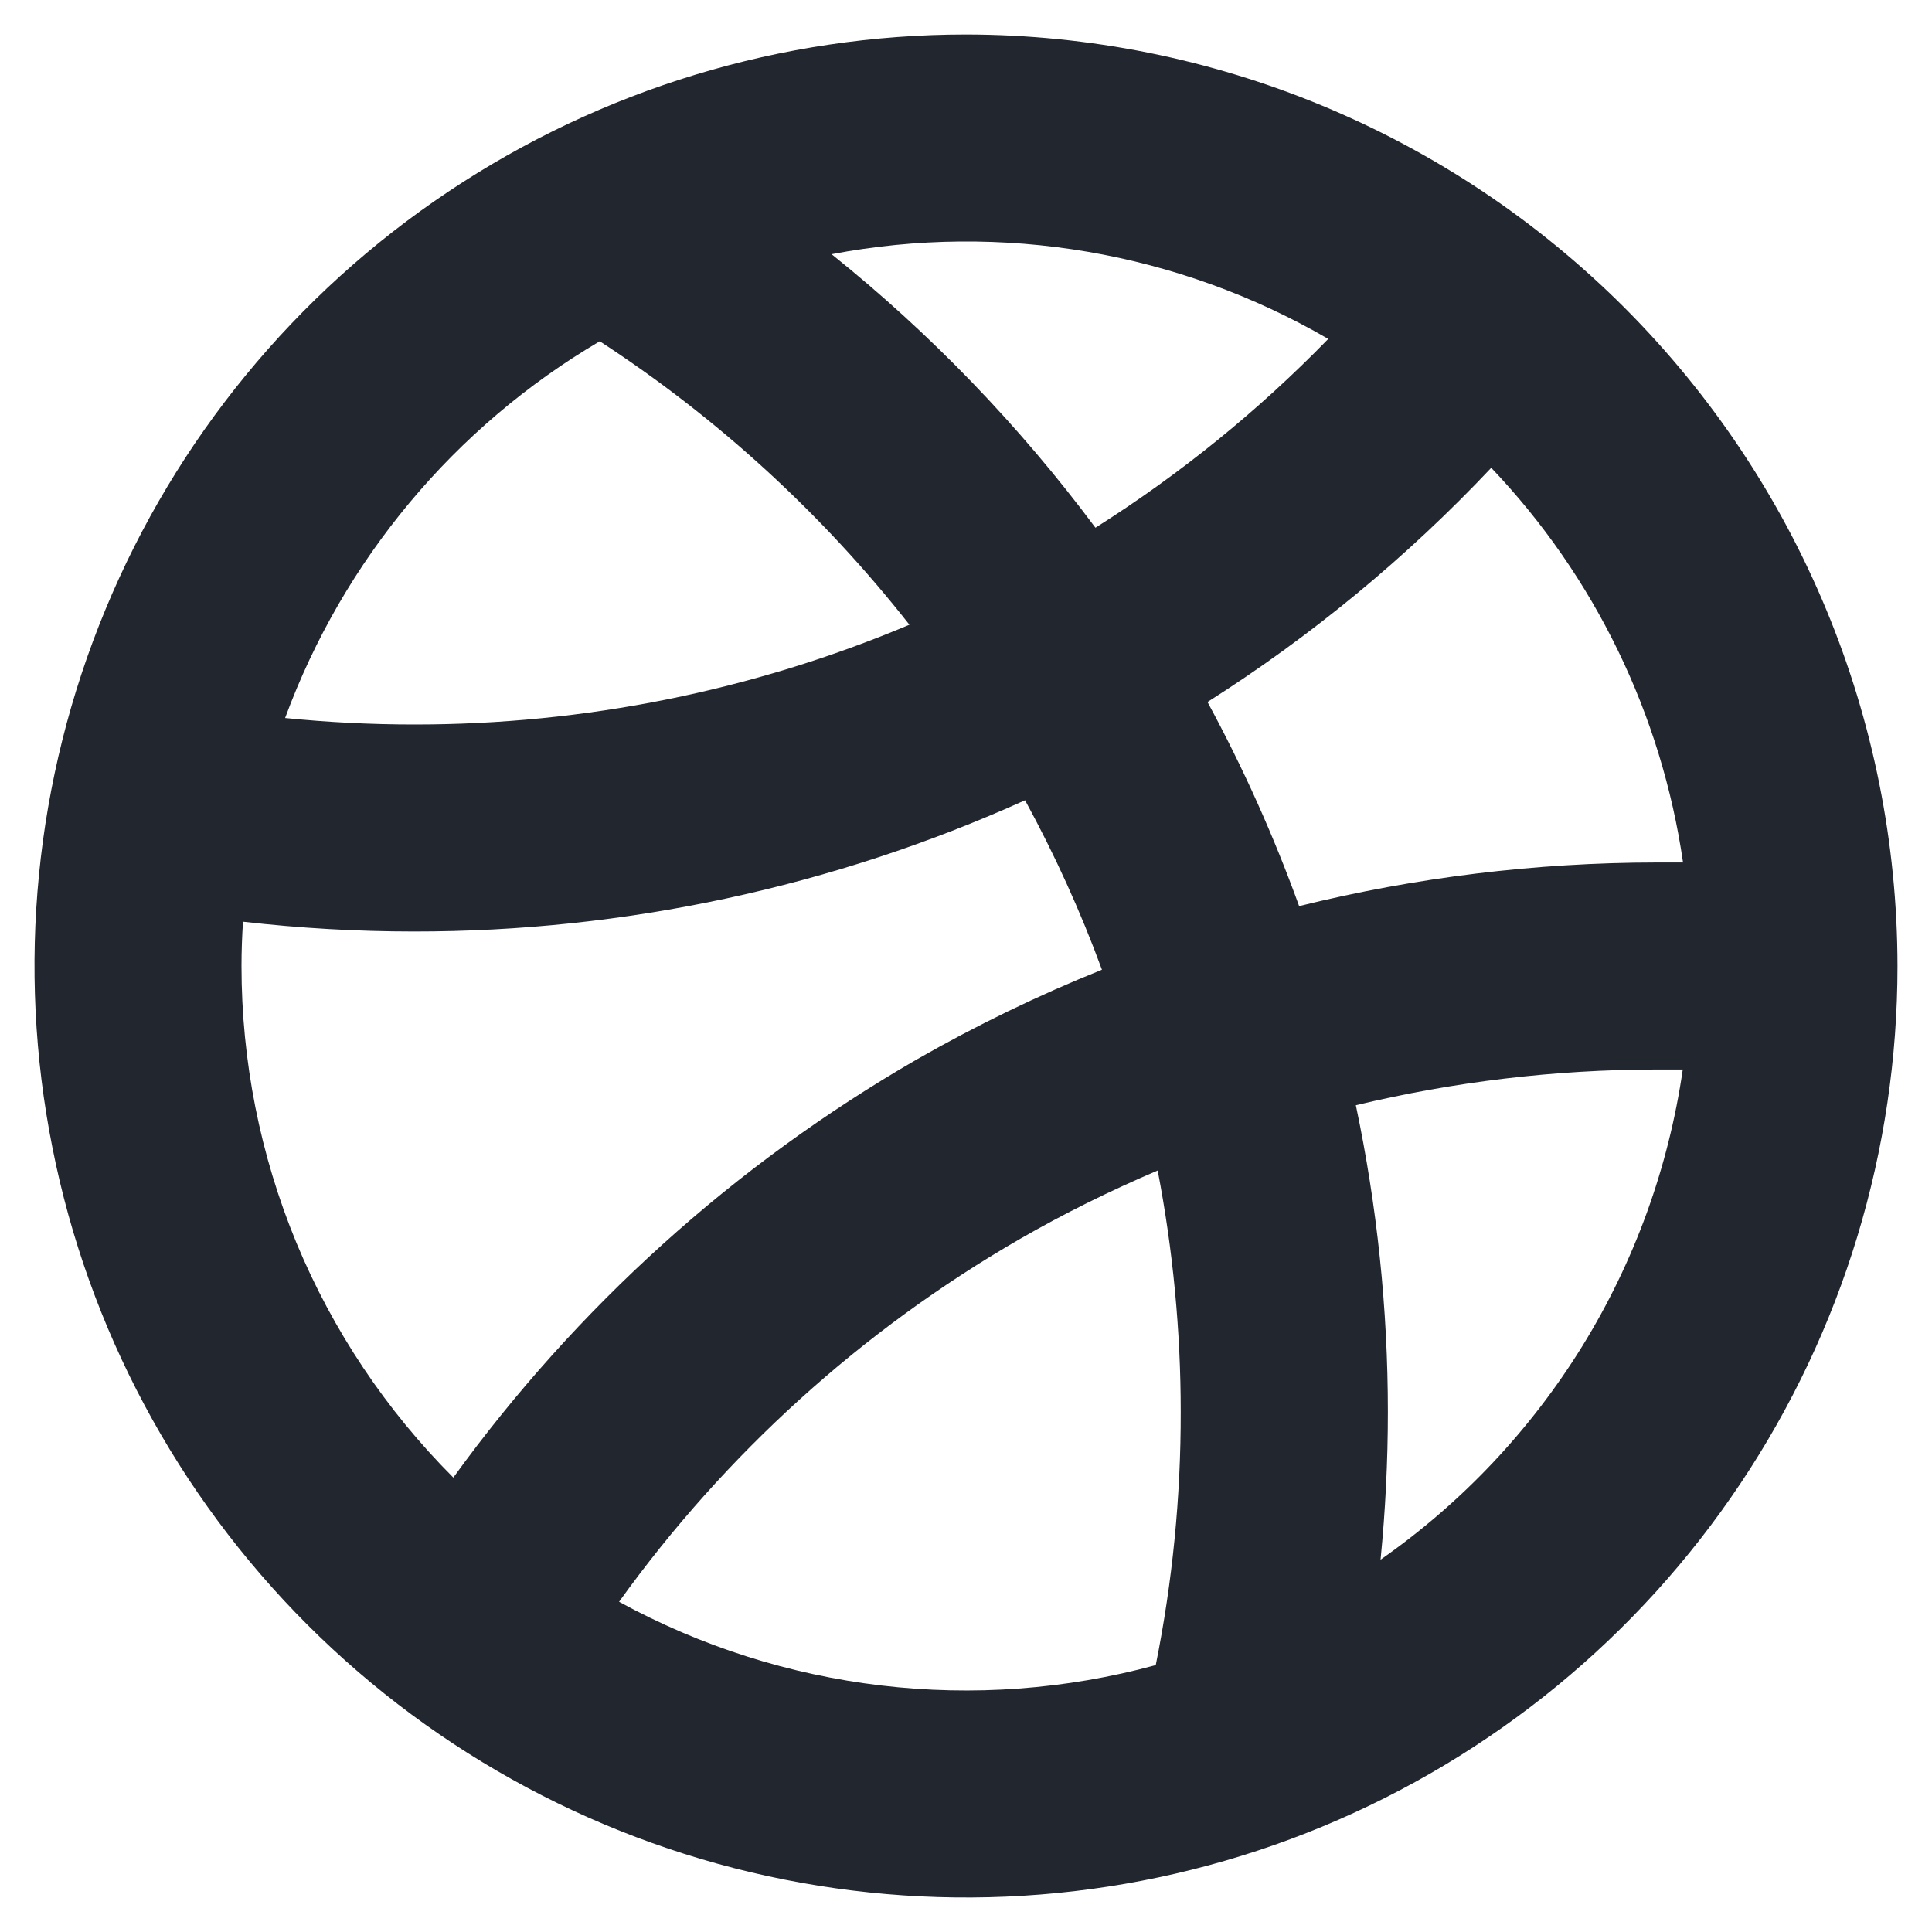
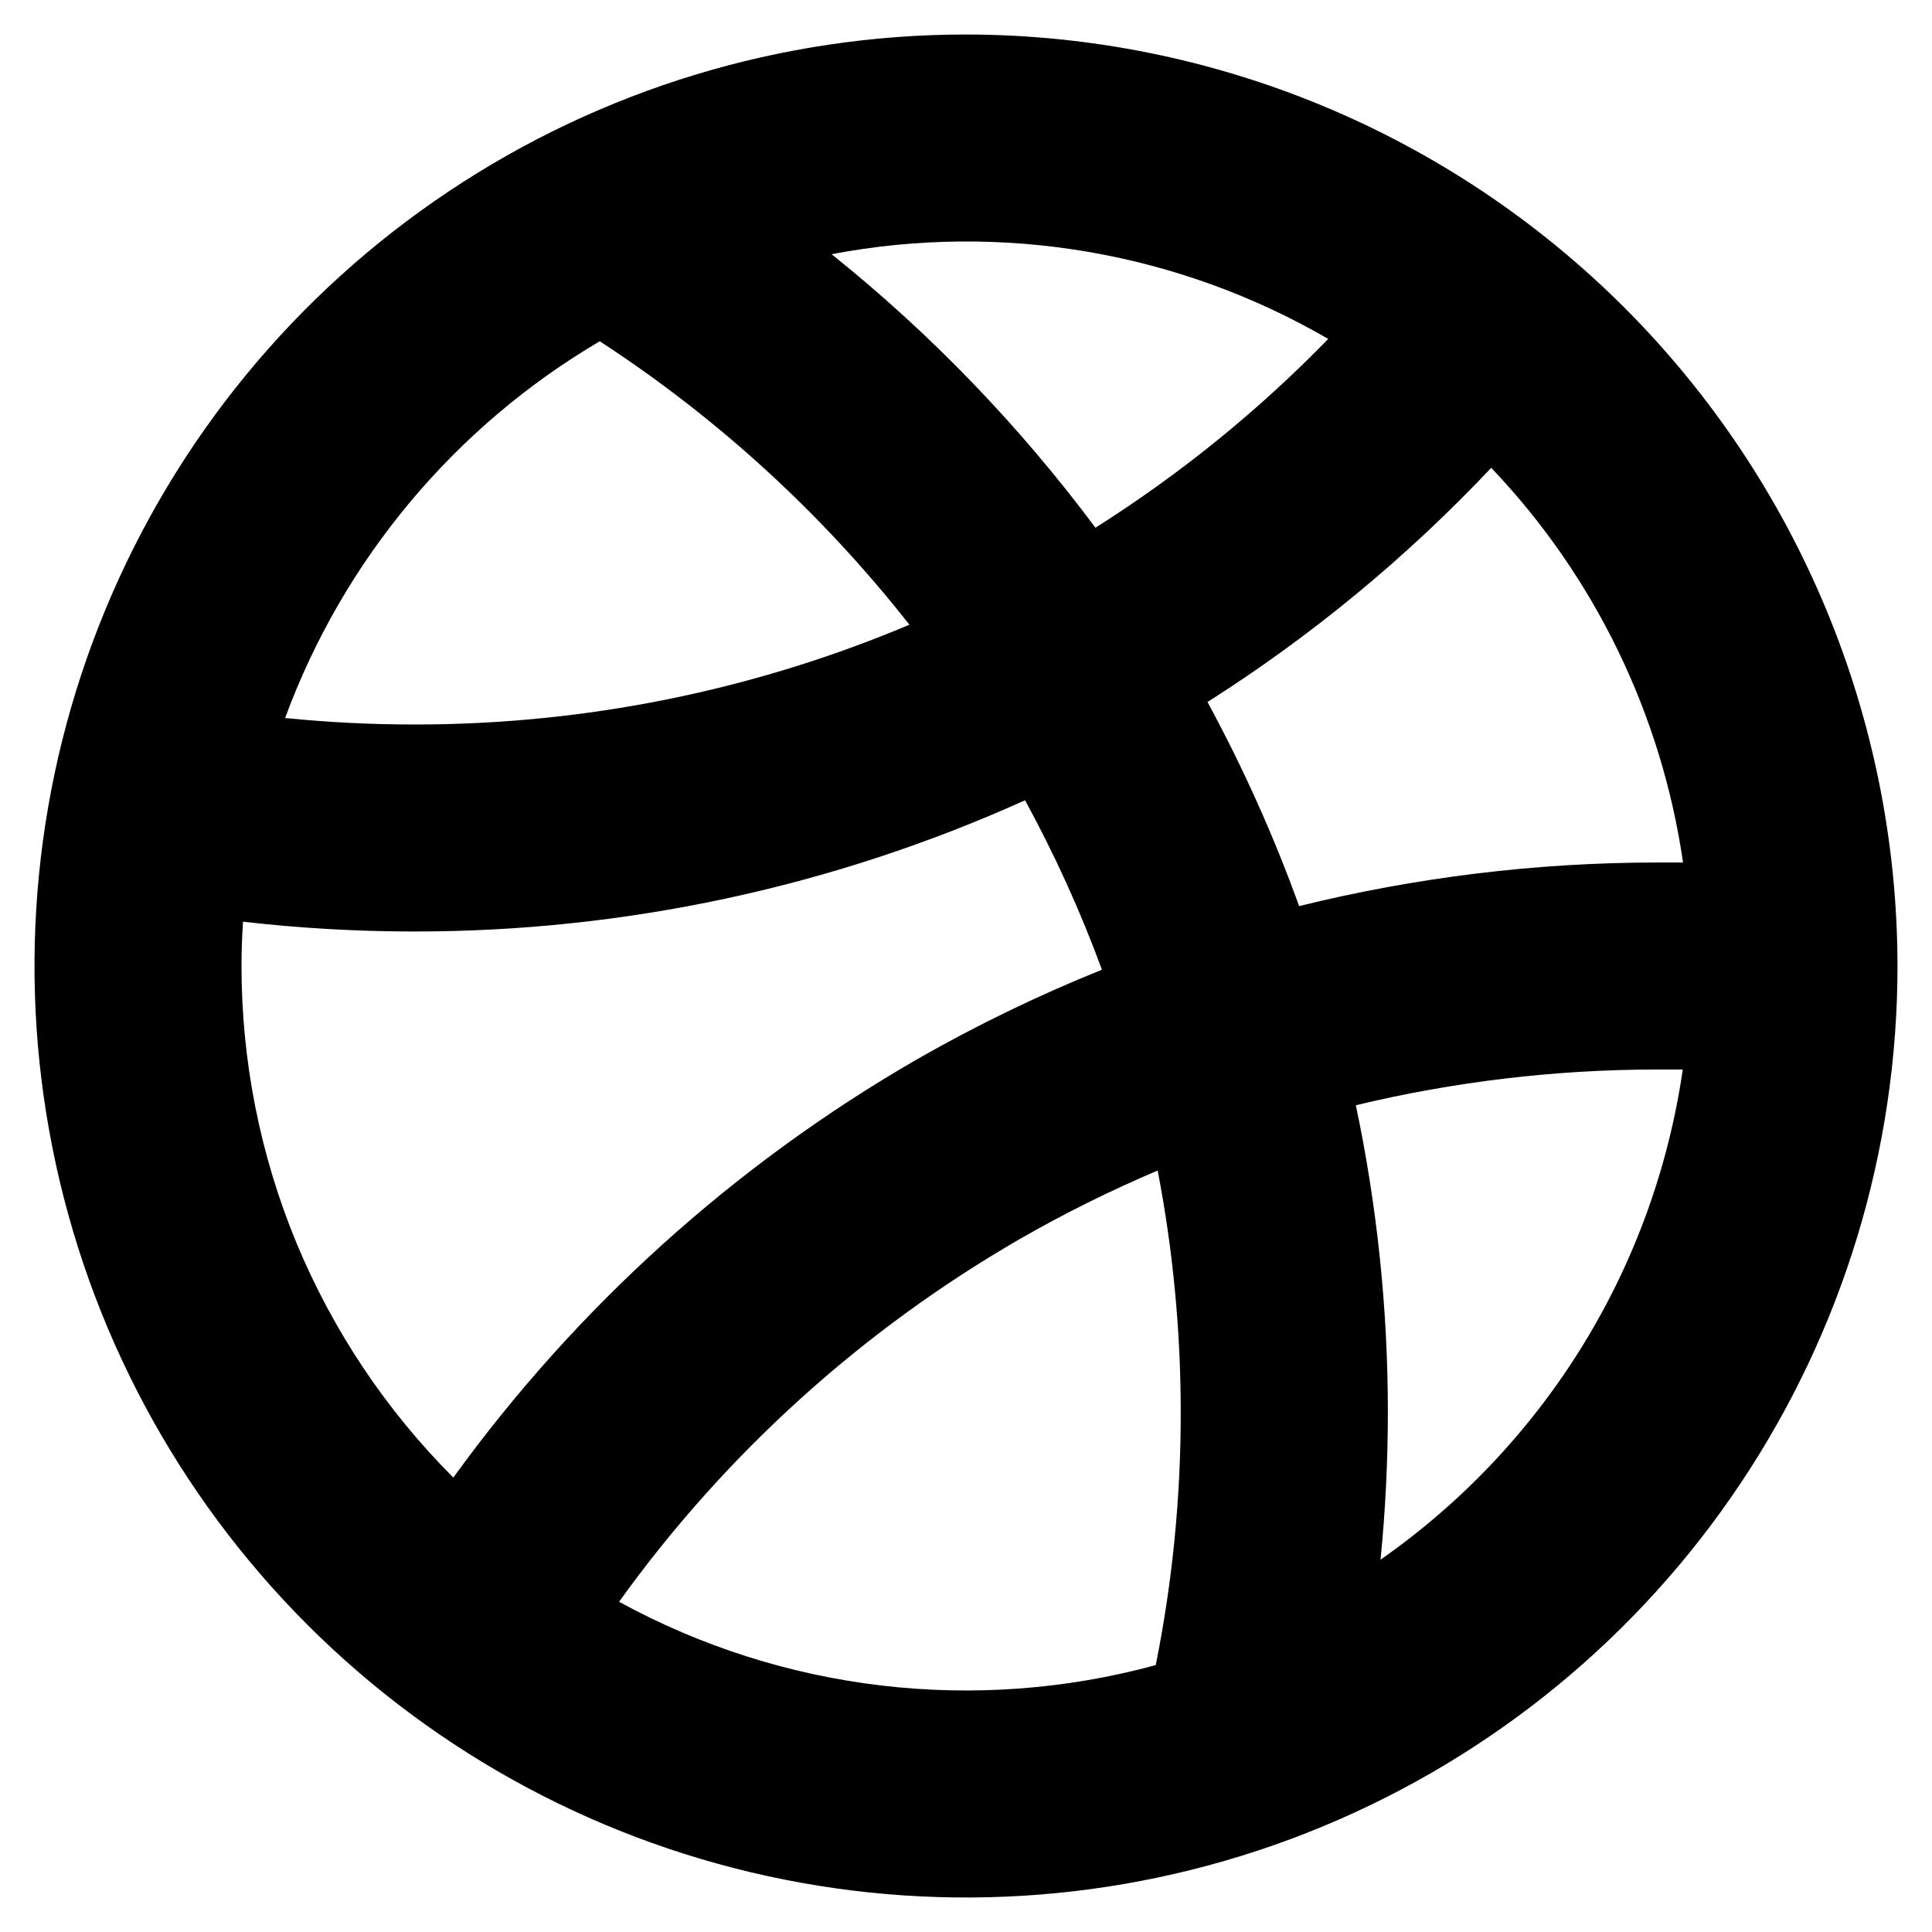
<svg xmlns="http://www.w3.org/2000/svg" width="14" height="14" viewBox="0 0 14 14" fill="none">
-   <path d="M7 0.25C5.665 0.25 4.36 0.646 3.25 1.388C2.14 2.129 1.275 3.183 0.764 4.417C0.253 5.65 0.119 7.007 0.38 8.317C0.64 9.626 1.283 10.829 2.227 11.773C3.171 12.717 4.374 13.36 5.683 13.62C6.993 13.881 8.35 13.747 9.583 13.236C10.816 12.725 11.871 11.86 12.612 10.75C13.354 9.64 13.75 8.335 13.75 7C13.748 5.21 13.036 3.495 11.771 2.229C10.505 0.964 8.79 0.252 7 0.25ZM12.196 6.25H12.001C11.129 6.251 10.26 6.357 9.414 6.566C9.23 6.057 9.008 5.563 8.75 5.087C9.503 4.609 10.194 4.039 10.806 3.39C11.555 4.176 12.04 5.176 12.196 6.25ZM9.625 2.456C9.118 2.977 8.552 3.436 7.938 3.824C7.387 3.085 6.745 2.418 6.026 1.842C7.261 1.607 8.538 1.825 9.625 2.456ZM4.346 2.473C5.202 3.03 5.96 3.725 6.59 4.527C5.454 5.006 4.233 5.251 3 5.25C2.688 5.25 2.375 5.234 2.066 5.203C2.488 4.057 3.294 3.092 4.346 2.473ZM1.75 7C1.75 6.892 1.754 6.785 1.761 6.679C2.172 6.726 2.586 6.75 3 6.75C4.527 6.751 6.036 6.427 7.428 5.799C7.643 6.194 7.83 6.604 7.985 7.027C7.522 7.213 7.073 7.431 6.64 7.679C5.321 8.441 4.178 9.473 3.285 10.707C2.798 10.22 2.412 9.642 2.148 9.006C1.885 8.37 1.75 7.688 1.75 7ZM4.486 11.607C5.256 10.535 6.246 9.639 7.389 8.979C7.712 8.793 8.046 8.628 8.389 8.482C8.5 9.059 8.556 9.645 8.556 10.232C8.557 10.848 8.496 11.463 8.375 12.066C7.068 12.422 5.674 12.257 4.486 11.607ZM10.004 11.302C10.039 10.947 10.057 10.589 10.057 10.231C10.057 9.484 9.979 8.74 9.825 8.009C10.537 7.838 11.267 7.751 12 7.75H12.194C12.091 8.46 11.844 9.142 11.467 9.753C11.09 10.364 10.592 10.891 10.004 11.302Z" fill="#22262F" />
+   <path d="M7 0.25C5.665 0.25 4.36 0.646 3.25 1.388C2.14 2.129 1.275 3.183 0.764 4.417C0.253 5.65 0.119 7.007 0.38 8.317C0.64 9.626 1.283 10.829 2.227 11.773C3.171 12.717 4.374 13.36 5.683 13.62C6.993 13.881 8.35 13.747 9.583 13.236C10.816 12.725 11.871 11.86 12.612 10.75C13.354 9.64 13.75 8.335 13.75 7C13.748 5.21 13.036 3.495 11.771 2.229C10.505 0.964 8.79 0.252 7 0.25ZM12.196 6.25H12.001C11.129 6.251 10.26 6.357 9.414 6.566C9.23 6.057 9.008 5.563 8.75 5.087C9.503 4.609 10.194 4.039 10.806 3.39C11.555 4.176 12.04 5.176 12.196 6.25ZM9.625 2.456C9.118 2.977 8.552 3.436 7.938 3.824C7.387 3.085 6.745 2.418 6.026 1.842C7.261 1.607 8.538 1.825 9.625 2.456ZM4.346 2.473C5.202 3.03 5.96 3.725 6.59 4.527C5.454 5.006 4.233 5.251 3 5.25C2.688 5.25 2.375 5.234 2.066 5.203C2.488 4.057 3.294 3.092 4.346 2.473ZM1.75 7C1.75 6.892 1.754 6.785 1.761 6.679C2.172 6.726 2.586 6.75 3 6.75C4.527 6.751 6.036 6.427 7.428 5.799C7.643 6.194 7.83 6.604 7.985 7.027C7.522 7.213 7.073 7.431 6.64 7.679C5.321 8.441 4.178 9.473 3.285 10.707C2.798 10.22 2.412 9.642 2.148 9.006C1.885 8.37 1.75 7.688 1.75 7ZM4.486 11.607C5.256 10.535 6.246 9.639 7.389 8.979C7.712 8.793 8.046 8.628 8.389 8.482C8.5 9.059 8.556 9.645 8.556 10.232C8.557 10.848 8.496 11.463 8.375 12.066C7.068 12.422 5.674 12.257 4.486 11.607ZM10.004 11.302C10.039 10.947 10.057 10.589 10.057 10.231C10.057 9.484 9.979 8.74 9.825 8.009C10.537 7.838 11.267 7.751 12 7.75H12.194C12.091 8.46 11.844 9.142 11.467 9.753C11.09 10.364 10.592 10.891 10.004 11.302Z" fill="currentColor" />
</svg>
